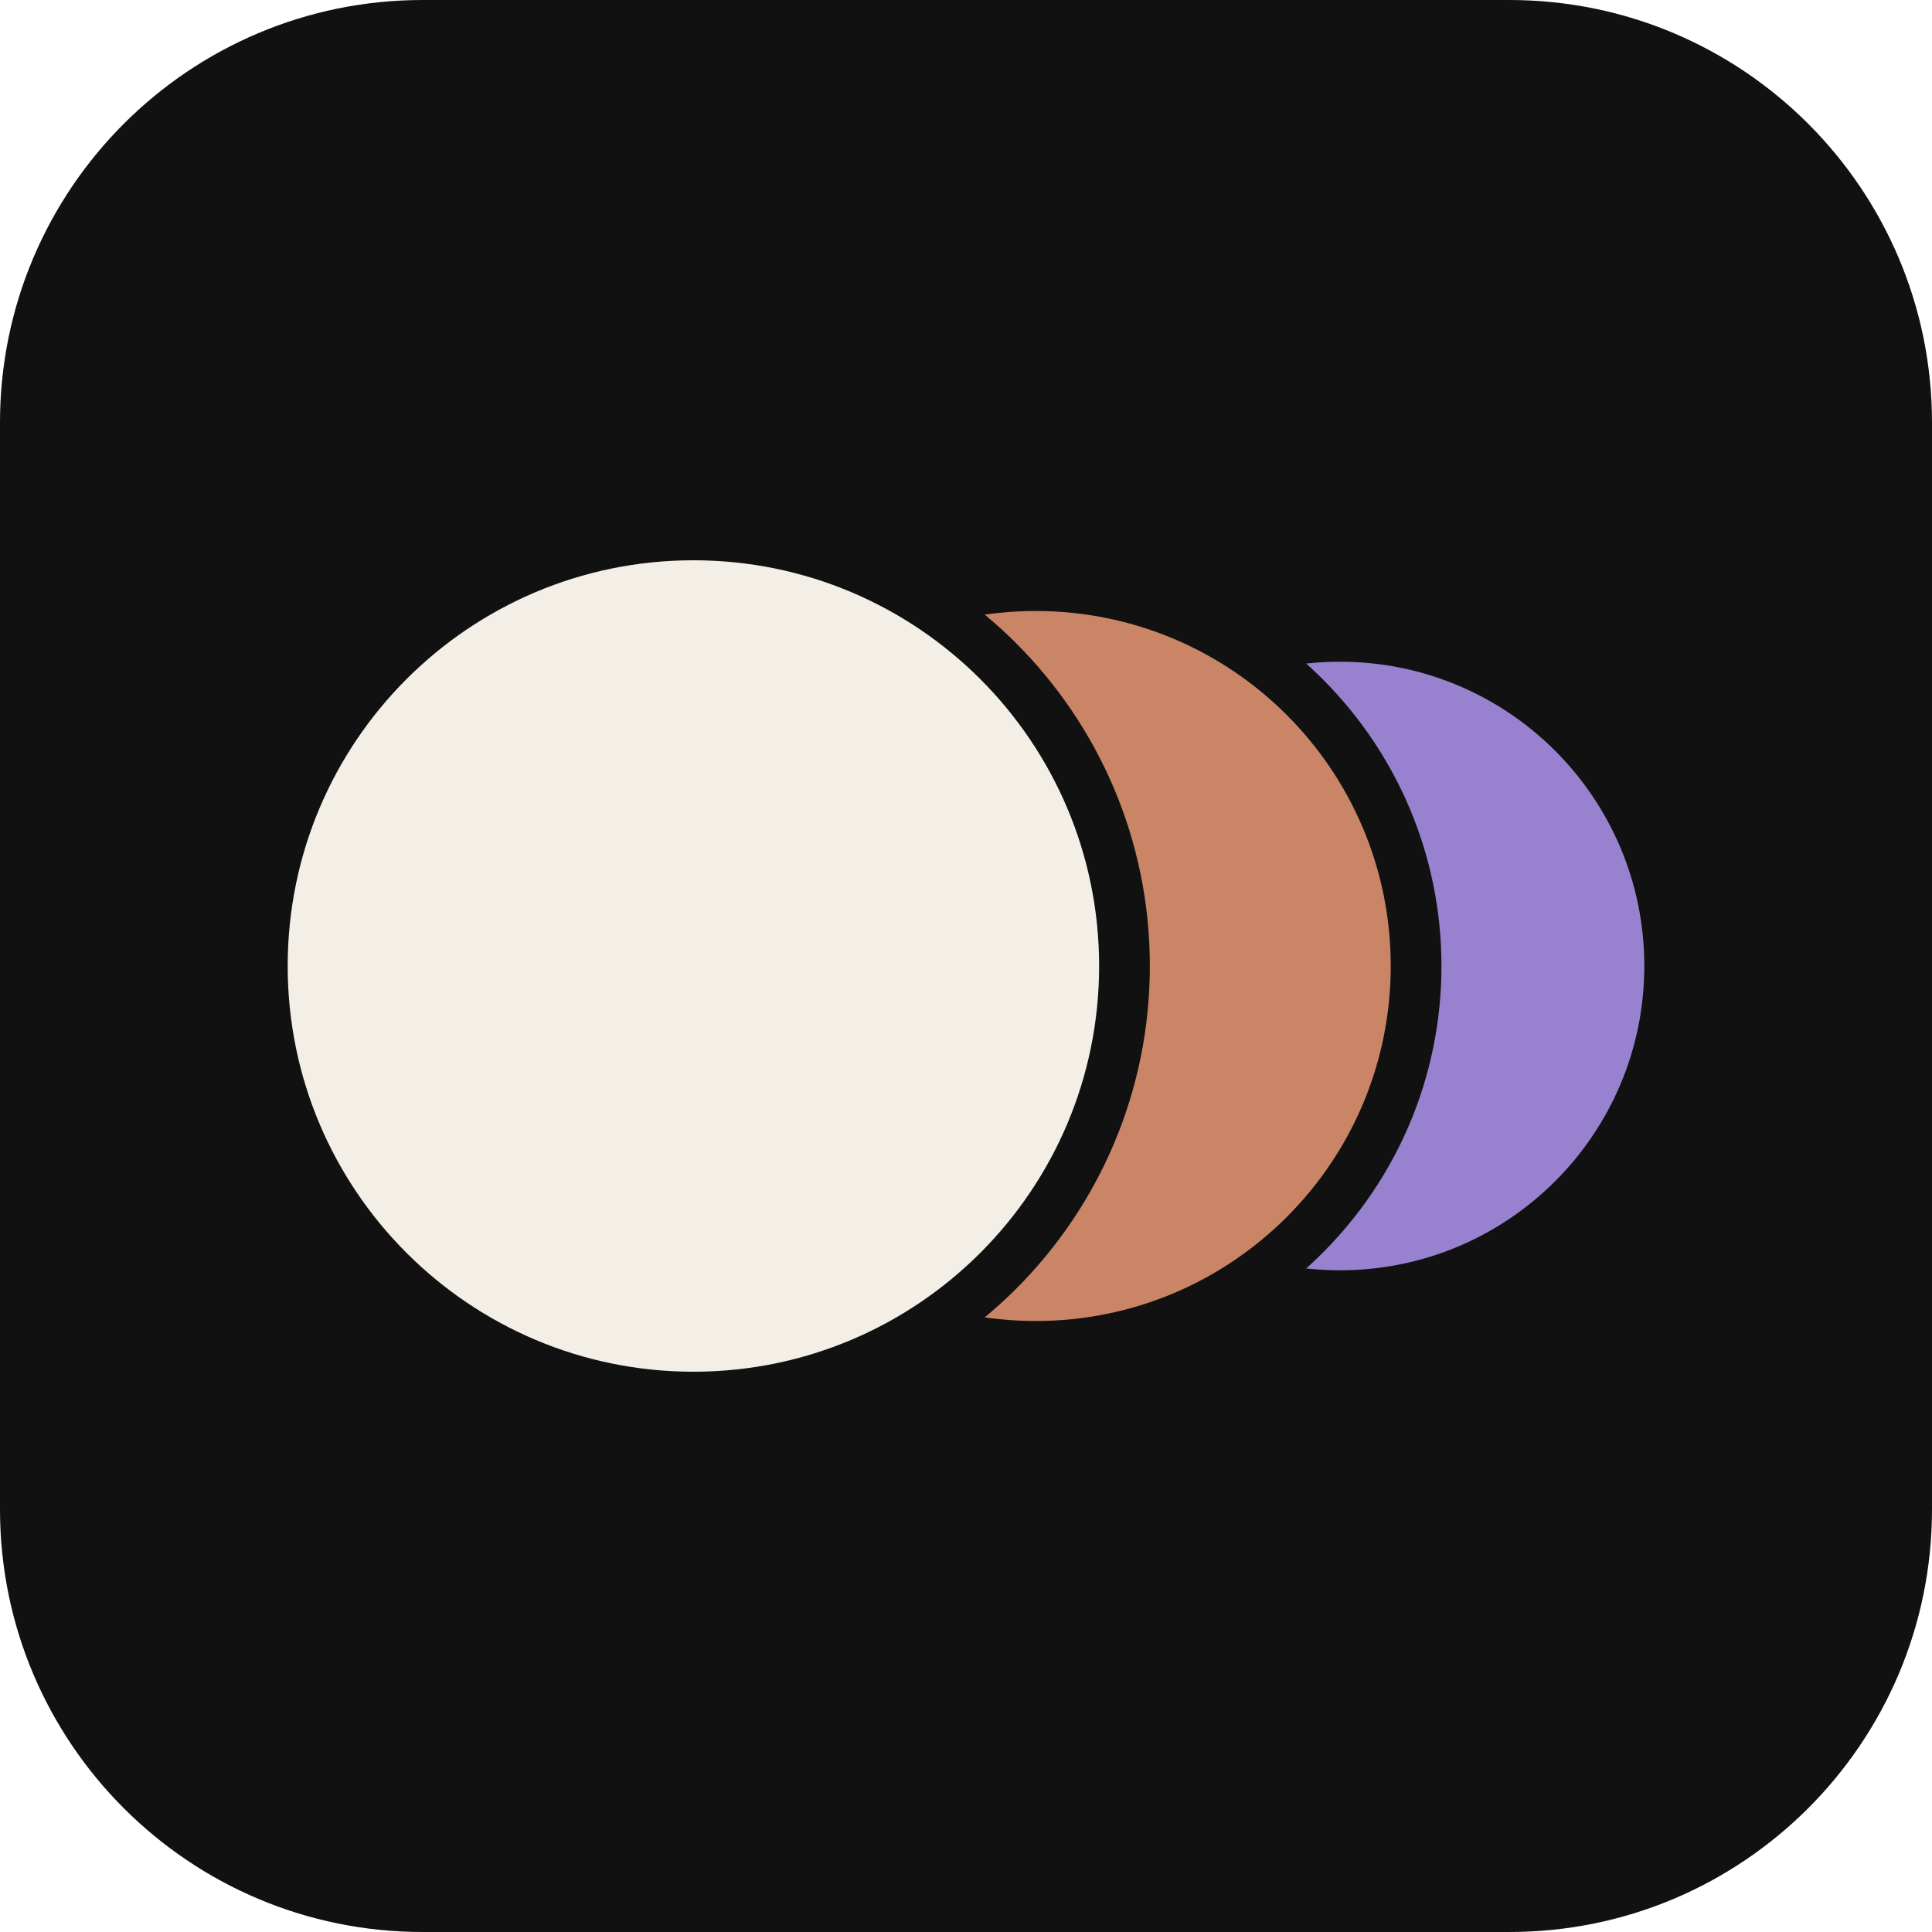
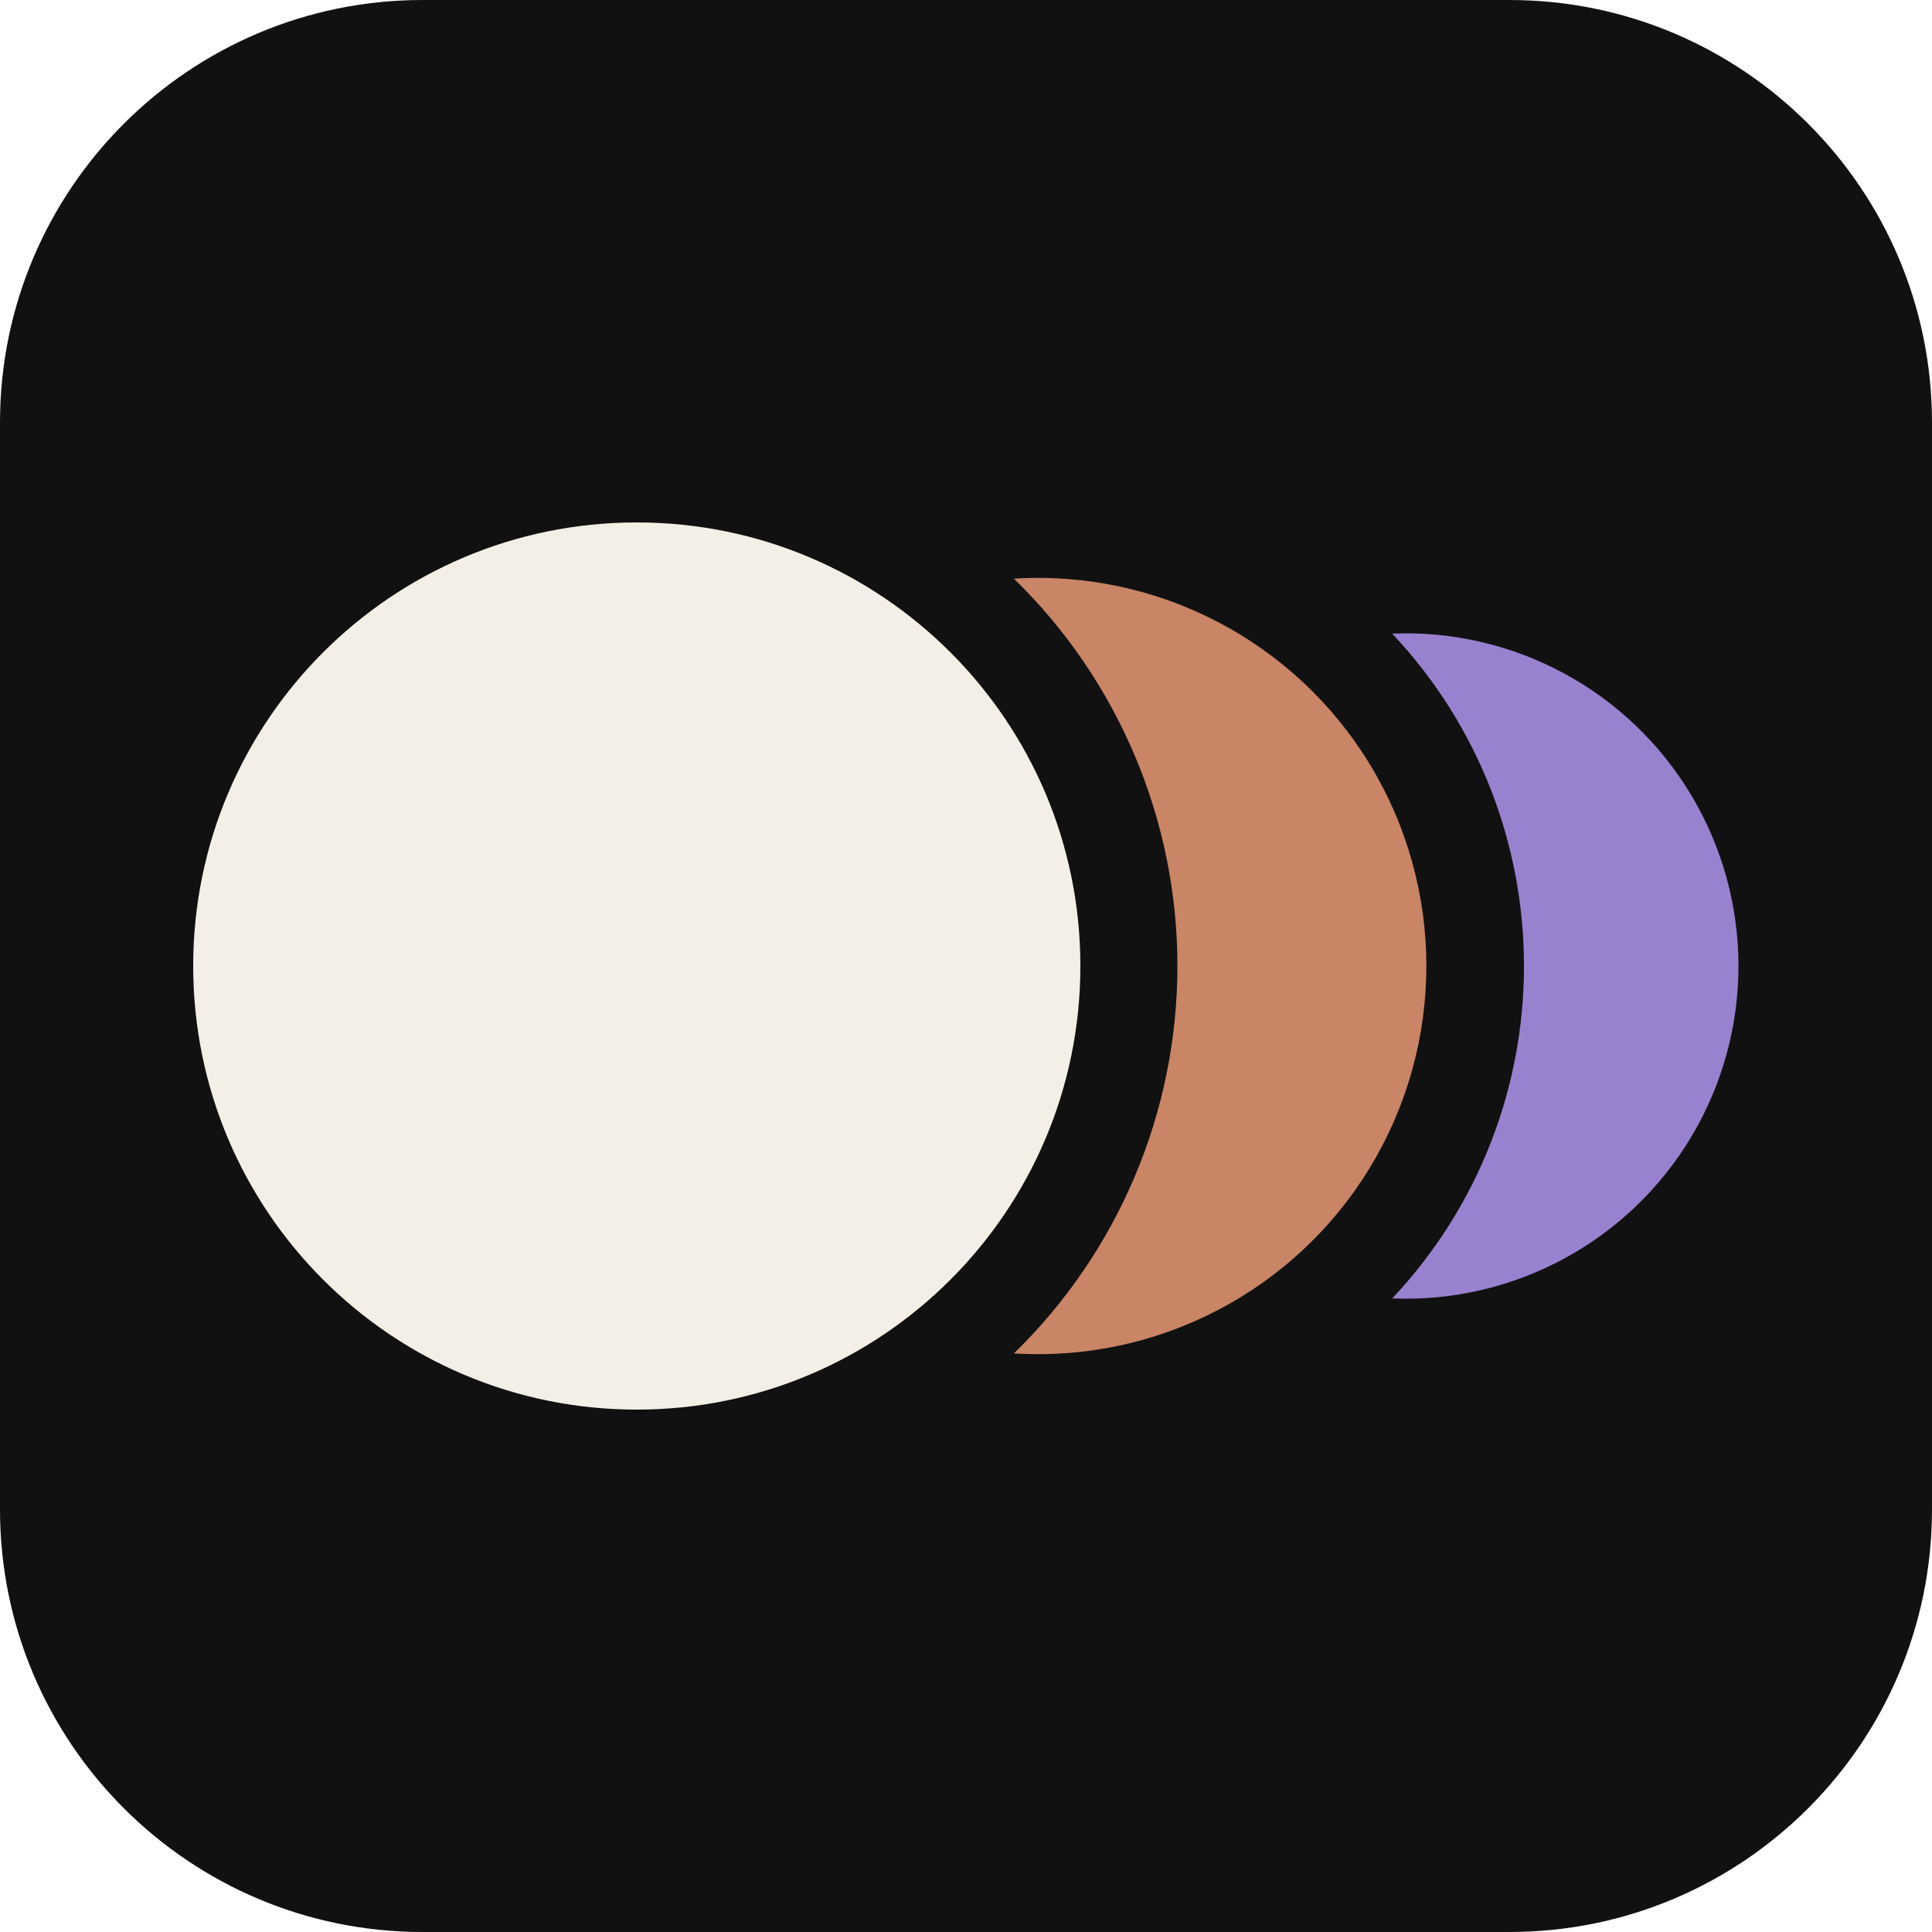
<svg xmlns="http://www.w3.org/2000/svg" viewBox="0 0 64 64">
  <rect width="64" height="64" rx="14" fill="#111112" />
-   <g transform="translate(32 32) scale(0.84) translate(-32.05 -32)">
-     <circle cx="46.8" cy="32" r="12" fill="#9882CF" />
-     <circle cx="34.8" cy="32" r="16" fill="#111112" />
-     <circle cx="34.8" cy="32" r="14" fill="#C98565" />
-     <circle cx="21.3" cy="32" r="18" fill="#111112" />
-     <circle cx="21.3" cy="32" r="16" fill="#F4EFE6" />
+   <g transform="translate(2.483 2.612) scale(0.2296)">
+     <path d="M190.05 80.04A48 48 0 1 1 190.05 175.96A70 70 0 0 0 190.05 80.04Z" fill="#9882CF" />
+     <path d="M135.47 72.11A56 56 0 1 1 135.47 183.89A78 78 0 0 0 135.47 72.11Z" fill="#C98565" />
+     <path d="M17.06 128.00a64 64 0 1 0 128 0a64 64 0 1 0 -128 0Z" fill="#F4EFE6" />
  </g>
</svg>
